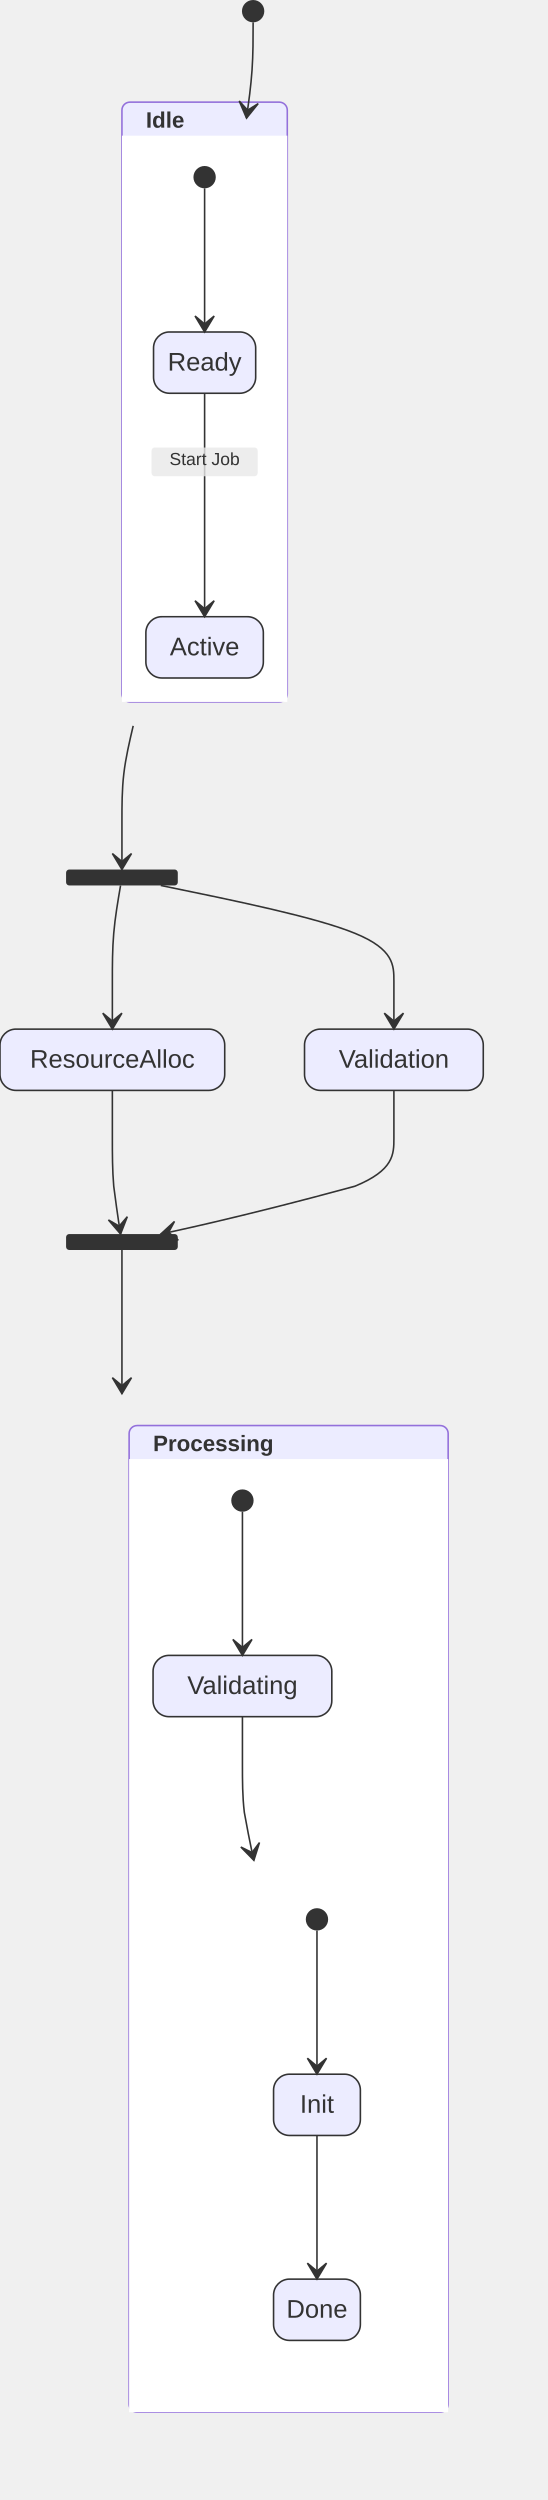
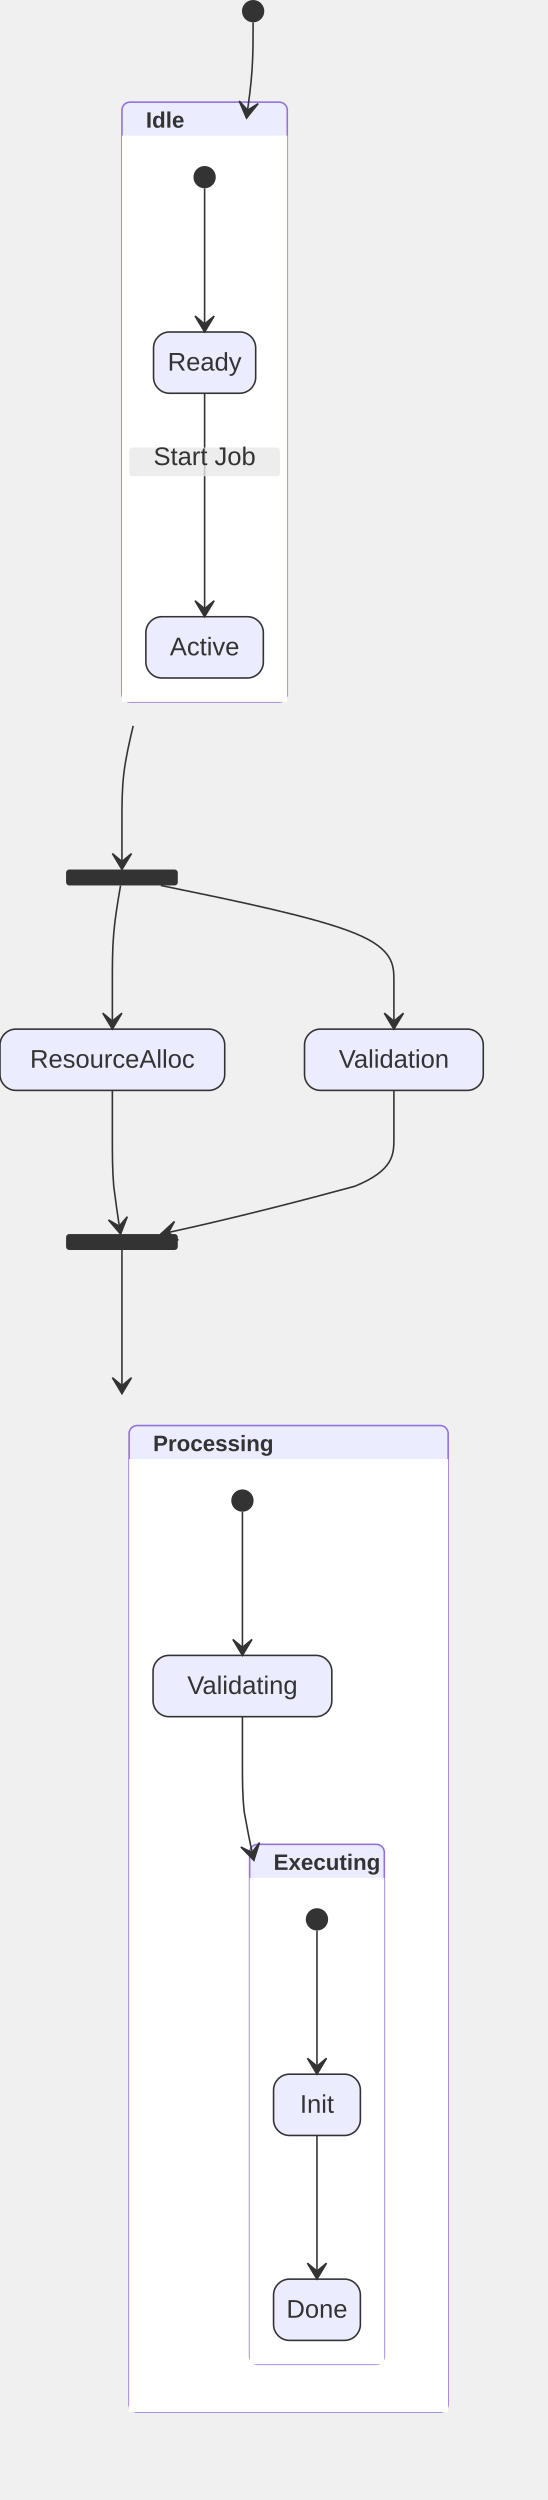
<svg xmlns="http://www.w3.org/2000/svg" width="342.8" height="1566.4" viewBox="0 0 342.8 1566.4" class="mermaid">
  <style>

.mermaid {
  font-family: trebuchet ms, verdana, arial, sans-serif;
  font-size: 16px;
}

.node rect,
.node polygon,
.node circle,
.node ellipse,
.node path {
  fill: #ECECFF;
  stroke: #9370DB;
  stroke-width: 1px;
}

.node line {
  stroke: #9370DB;
  stroke-width: 1px;
}

.node .label {
  fill: #333333;
}

.node text {
  fill: #333333;
  font-family: trebuchet ms, verdana, arial, sans-serif;
  font-size: 16px;
}

.edge-path {
  fill: none;
  stroke: #333333;
  stroke-width: 1px;
}

.edge-label {
  fill: #333333;
  font-family: trebuchet ms, verdana, arial, sans-serif;
}

.edge-label-bg {
  fill: rgba(232, 232, 232, 0.8);
}

.subgraph {
  fill: #ffffde;
  stroke: #aaaa33;
  stroke-width: 1px;
}

.subgraph-title {
  fill: #333333;
  font-weight: bold;
}

.cluster rect {
  fill: #ffffde;
  stroke: #aaaa33;
  stroke-width: 1px;
  rx: 5px;
  ry: 5px;
}

.cluster-label {
  fill: #333333;
  font-family: trebuchet ms, verdana, arial, sans-serif;
  font-size: 16px;
  font-weight: bold;
}

marker path {
  fill: #333333;
  stroke: #333333;
}


.state-title {
  fill: #333333;
}

.state-box {
  fill: #ECECFF;
  stroke: #333333;
}

.state-label {
  fill: #333333;
}

.state-description {
  fill: #666666;
}

.state-start {
  fill: #333333;
}

.state-end-outer {
  fill: #9370DB;
  stroke: white;
  stroke-width: 1.5;
}

.state-end-inner {
  fill: white;
}

.state-fork-join {
  fill: #333333;
}

.state-choice {
  fill: #ECECFF;
  stroke: #333333;
}

.state-divider {
  stroke: #333333;
  stroke-dasharray: 5, 5;
}

.transition-path {
  stroke: #333333;
  fill: none;
}

.transition-label {
  fill: #333333;
}

.transition-label-bg {
  fill: rgba(232, 232, 232, 0.8);
  stroke: none;
}

.note-box {
  fill: #FFFFCC;
  stroke: #333333;
}

.note-text {
  fill: #333333;
}

.state-composite-outer {
  fill: #ECECFF;
  stroke: #9370DB;
  stroke-width: 1px;
}

.state-composite-inner {
  fill: white;
  stroke: none;
}

.state-composite-label {
  fill: #333333;
  font-weight: bold;
}

  </style>
  <defs>
    <marker id="arrow" viewBox="0 0 20 14" refX="19" refY="7" markerWidth="20" markerHeight="14" orient="auto" markerUnits="userSpaceOnUse">
-       <path d="M 19,7 L9,13 L14,7 L9,1 Z" stroke="#333333" fill="#333333" stroke-width="1" />
+       <path d="M 19,7 L9,13 L14,7 L9,1 Z" stroke="#333333" stroke-width="1" fill="#333333" />
    </marker>
  </defs>
  <g class="root">
    <g class="clusters">

    </g>
    <g class="edgePaths">

    </g>
    <g class="edgeLabels">

    </g>
    <g class="nodes">

    </g>
+     <g class="composite-state" id="composite-Processing">
+       <rect x="80.9" y="893.2" width="199.9" height="618.2" rx="5" ry="5" class="state-composite-outer" />
+       <rect x="80.9" y="914.2" width="199.9" height="597.2" rx="0" ry="0" class="state-composite-inner" />
+       <text x="95.9" y="909.2" class="state-composite-label" font-size="14">Processing</text>
+     </g>
    <g class="composite-state" id="composite-Executing">
      <rect x="156.4" y="1155.6" width="84.4" height="325.8" rx="5" ry="5" class="state-composite-outer" />
      <rect x="156.4" y="1176.6" width="84.4" height="304.8" rx="0" ry="0" class="state-composite-inner" />
      <text x="171.4" y="1171.6" class="state-composite-label" font-size="14">Executing</text>
    </g>
-     <g class="composite-state" id="composite-Processing">
-       <rect x="80.9" y="893.2" width="199.9" height="618.2" rx="5" ry="5" class="state-composite-outer" />
-       <rect x="80.9" y="914.2" width="199.9" height="597.2" rx="0" ry="0" class="state-composite-inner" />
-       <text x="95.9" y="909.2" class="state-composite-label" font-size="14">Processing</text>
-     </g>
    <g class="composite-state" id="composite-Idle">
      <rect x="76.4" y="64" width="103.6" height="375.8" rx="5" ry="5" class="state-composite-outer" />
      <rect x="76.4" y="85" width="103.6" height="354.8" rx="0" ry="0" class="state-composite-inner" />
      <text x="91.4" y="80" class="state-composite-label" font-size="14">Idle</text>
    </g>
    <g class="state-node" id="state-Active">
-       <rect x="91.4" y="386.4" width="73.6" height="38.4" rx="10" ry="10" class="state-box" stroke-width="1" stroke="#333333" fill="#ECECFF" />
-       <text x="128.2" y="410.6" class="state-label" text-anchor="middle" font-size="16">Active</text>
+       <rect x="91.4" y="386.4" width="73.6" height="38.4" rx="10" ry="10" class="state-box" stroke="#333333" fill="#ECECFF" stroke-width="1" />
+       <text x="128.2" y="410.6" class="state-label" font-size="16" text-anchor="middle">Active</text>
    </g>
    <g class="state-node" id="state-Done">
      <rect x="171.4" y="1428" width="54.4" height="38.4" rx="10" ry="10" class="state-box" fill="#ECECFF" stroke="#333333" stroke-width="1" />
      <text x="198.6" y="1452.2" class="state-label" text-anchor="middle" font-size="16">Done</text>
    </g>
    <g class="state-node" id="state-Init">
      <rect x="171.4" y="1299.6" width="54.4" height="38.4" rx="10" ry="10" class="state-box" fill="#ECECFF" stroke="#333333" stroke-width="1" />
      <text x="198.6" y="1323.8" class="state-label" font-size="16" text-anchor="middle">Init</text>
    </g>
    <g class="state-node" id="state-Ready">
-       <rect x="96.2" y="208" width="64" height="38.4" rx="10" ry="10" class="state-box" stroke-width="1" fill="#ECECFF" stroke="#333333" />
+       <rect x="96.2" y="208" width="64" height="38.4" rx="10" ry="10" class="state-box" fill="#ECECFF" stroke="#333333" stroke-width="1" />
      <text x="128.2" y="232.2" class="state-label" text-anchor="middle" font-size="16">Ready</text>
    </g>
    <g class="state-node" id="state-ResourceAlloc">
-       <rect x="0" y="644.8" width="140.8" height="38.4" rx="10" ry="10" class="state-box" stroke-width="1" stroke="#333333" fill="#ECECFF" />
+       <rect x="0" y="644.8" width="140.8" height="38.4" rx="10" ry="10" class="state-box" fill="#ECECFF" stroke="#333333" stroke-width="1" />
      <text x="70.4" y="669" class="state-label" text-anchor="middle" font-size="16">ResourceAlloc</text>
    </g>
    <g class="state-node" id="state-Validating">
-       <rect x="95.9" y="1037.2" width="112" height="38.4" rx="10" ry="10" class="state-box" fill="#ECECFF" stroke-width="1" stroke="#333333" />
+       <rect x="95.9" y="1037.2" width="112" height="38.4" rx="10" ry="10" class="state-box" stroke="#333333" fill="#ECECFF" stroke-width="1" />
      <text x="151.9" y="1061.4" class="state-label" text-anchor="middle" font-size="16">Validating</text>
    </g>
    <g class="state-node" id="state-Validation">
-       <rect x="190.8" y="644.8" width="112" height="38.4" rx="10" ry="10" class="state-box" stroke="#333333" stroke-width="1" fill="#ECECFF" />
-       <text x="246.8" y="669" class="state-label" text-anchor="middle" font-size="16">Validation</text>
+       <rect x="190.8" y="644.8" width="112" height="38.4" rx="10" ry="10" class="state-box" stroke="#333333" fill="#ECECFF" stroke-width="1" />
+       <text x="246.8" y="669" class="state-label" font-size="16" text-anchor="middle">Validation</text>
    </g>
    <g class="state-node" id="state-[*]_start_0">
      <circle cx="158.6" cy="7" r="7" class="state-start" fill="#333333" />
    </g>
    <g class="state-node" id="state-[*]_start_1">
      <circle cx="128.2" cy="111" r="7" class="state-start" fill="#333333" />
    </g>
    <g class="state-node" id="state-[*]_start_2">
      <circle cx="151.9" cy="940.2" r="7" class="state-start" fill="#333333" />
    </g>
    <g class="state-node" id="state-[*]_start_3">
      <circle cx="198.6" cy="1202.6" r="7" class="state-start" fill="#333333" />
    </g>
    <g class="state-node" id="state-fork_state">
      <rect x="41.4" y="544.8" width="70" height="10" rx="2" ry="2" class="state-fork-join" fill="#333333" />
    </g>
    <g class="state-node" id="state-join_state">
      <rect x="41.4" y="773.2" width="70" height="10" rx="2" ry="2" class="state-fork-join" fill="#333333" />
    </g>
    <g class="transition">
-       <path d="M 158.60 14.00 C 158.60 24.00, 158.60 34.00, 157.91 44.00 C 157.22 54.00, 155.84 64.00, 154.46 74.00" class="transition-path" stroke="#333333" marker-end="url(#arrow)" fill="none" stroke-width="1" />
-     </g>
-     <g class="transition">
-       <path d="M 128.20 118.00 C 128.20 128.00, 128.20 138.00, 128.20 148.00 C 128.20 158.00, 128.20 168.00, 128.20 178.00 C 128.20 198.00, 128.20 208.00, 128.20 208.00" class="transition-path" marker-end="url(#arrow)" fill="none" stroke-width="1" stroke="#333333" />
-     </g>
-     <g class="transition">
-       <path d="M 128.20 246.40 C 128.20 256.40, 128.20 266.40, 128.20 278.07 C 128.20 289.73, 128.20 303.07, 128.20 316.40 C 128.20 329.73, 128.20 343.07, 128.20 354.73 C 128.20 376.40, 128.20 386.40, 128.20 386.40" class="transition-path" fill="none" stroke="#333333" marker-end="url(#arrow)" stroke-width="1" />
-       <rect x="94.95" y="280.4" width="66.5" height="18" rx="2" ry="2" class="transition-label-bg" />
-       <text x="128.2" y="291.4" class="transition-label" text-anchor="middle" font-size="11">Start Job</text>
-     </g>
-     <g class="transition">
-       <path d="M 83.45 454.80 C 81.10 464.80, 78.75 474.80, 77.58 484.80 C 76.40 494.80, 76.40 504.80, 76.40 514.80 C 76.40 534.80, 76.40 544.80, 76.40 544.80" class="transition-path" stroke="#333333" marker-end="url(#arrow)" stroke-width="1" fill="none" />
-     </g>
-     <g class="transition">
-       <path d="M 100.74 554.80 C 149.43 564.80, 198.11 574.80, 222.46 584.80 C 246.80 594.80, 246.80 604.80, 246.80 614.80 C 246.80 634.80, 246.80 644.80, 246.80 644.80" class="transition-path" stroke="#333333" marker-end="url(#arrow)" stroke-width="1" fill="none" />
-     </g>
-     <g class="transition">
-       <path d="M 75.54 554.80 C 73.83 564.80, 72.11 574.80, 71.26 584.80 C 70.40 594.80, 70.40 604.80, 70.40 614.80 C 70.40 634.80, 70.40 644.80, 70.40 644.80" class="transition-path" marker-end="url(#arrow)" stroke="#333333" stroke-width="1" fill="none" />
-     </g>
-     <g class="transition">
-       <path d="M 246.80 683.20 C 246.80 693.20, 246.80 703.20, 246.80 713.20 C 246.80 723.20, 246.80 733.20, 222.46 743.20 C 149.43 763.20, 100.74 773.20, 100.74 773.20" class="transition-path" fill="none" stroke="#333333" stroke-width="1" marker-end="url(#arrow)" />
-     </g>
-     <g class="transition">
-       <path d="M 70.40 683.20 C 70.40 693.20, 70.40 703.20, 70.40 713.20 C 70.40 723.20, 70.40 733.20, 71.26 743.20 C 73.83 763.20, 75.54 773.20, 75.54 773.20" class="transition-path" stroke="#333333" stroke-width="1" marker-end="url(#arrow)" fill="none" />
-     </g>
-     <g class="transition">
-       <path d="M 76.40 783.20 C 76.40 793.20, 76.40 803.20, 76.40 813.20 C 76.40 823.20, 76.40 833.20, 76.40 843.20 C 76.40 863.20, 76.40 873.20, 76.40 873.20" class="transition-path" stroke="#333333" marker-end="url(#arrow)" stroke-width="1" fill="none" />
-     </g>
-     <g class="transition">
-       <path d="M 151.90 947.20 C 151.90 957.20, 151.90 967.20, 151.90 977.20 C 151.90 987.20, 151.90 997.20, 151.90 1007.20 C 151.90 1027.20, 151.90 1037.20, 151.90 1037.20" class="transition-path" fill="none" stroke-width="1" stroke="#333333" marker-end="url(#arrow)" />
-     </g>
-     <g class="transition">
-       <path d="M 151.90 1075.60 C 151.90 1085.60, 151.90 1095.60, 151.90 1105.60 C 151.90 1115.60, 151.90 1125.60, 153.09 1135.60 C 156.68 1155.60, 159.07 1165.60, 159.07 1165.60" class="transition-path" stroke="#333333" marker-end="url(#arrow)" stroke-width="1" fill="none" />
-     </g>
-     <g class="transition">
-       <path d="M 198.60 1209.60 C 198.60 1219.60, 198.60 1229.60, 198.60 1239.60 C 198.60 1249.60, 198.60 1259.60, 198.60 1269.60 C 198.60 1289.60, 198.60 1299.60, 198.60 1299.60" class="transition-path" stroke="#333333" stroke-width="1" fill="none" marker-end="url(#arrow)" />
-     </g>
-     <g class="transition">
-       <path d="M 198.60 1338.00 C 198.60 1348.00, 198.60 1358.00, 198.60 1368.00 C 198.60 1378.00, 198.60 1388.00, 198.60 1398.00 C 198.60 1418.00, 198.60 1428.00, 198.60 1428.00" class="transition-path" stroke="#333333" marker-end="url(#arrow)" fill="none" stroke-width="1" />
+       <path d="M 158.60 14.00 C 158.60 24.00, 158.60 34.00, 157.91 44.00 C 157.22 54.00, 155.84 64.00, 154.46 74.00" class="transition-path" fill="none" stroke-width="1" stroke="#333333" marker-end="url(#arrow)" />
+     </g>
+     <g class="transition">
+       <path d="M 128.20 118.00 C 128.20 128.00, 128.20 138.00, 128.20 148.00 C 128.20 158.00, 128.20 168.00, 128.20 178.00 C 128.20 198.00, 128.20 208.00, 128.20 208.00" class="transition-path" stroke="#333333" marker-end="url(#arrow)" stroke-width="1" fill="none" />
+     </g>
+     <g class="transition">
+       <path d="M 128.20 246.40 C 128.20 256.40, 128.20 266.40, 128.20 278.07 C 128.20 289.73, 128.20 303.07, 128.20 316.40 C 128.20 329.73, 128.20 343.07, 128.20 354.73 C 128.20 376.40, 128.20 386.40, 128.20 386.40" class="transition-path" stroke-width="1" marker-end="url(#arrow)" stroke="#333333" fill="none" />
+       <rect x="81" y="280.4" width="94.4" height="18" rx="2" ry="2" class="transition-label-bg" />
+       <text x="128.2" y="291.4" class="transition-label" text-anchor="middle" font-size="16">Start Job</text>
+     </g>
+     <g class="transition">
+       <path d="M 83.45 454.80 C 81.10 464.80, 78.75 474.80, 77.58 484.80 C 76.40 494.80, 76.40 504.80, 76.40 514.80 C 76.40 534.80, 76.40 544.80, 76.40 544.80" class="transition-path" stroke-width="1" stroke="#333333" fill="none" marker-end="url(#arrow)" />
+     </g>
+     <g class="transition">
+       <path d="M 100.74 554.80 C 149.43 564.80, 198.11 574.80, 222.46 584.80 C 246.80 594.80, 246.80 604.80, 246.80 614.80 C 246.80 634.80, 246.80 644.80, 246.80 644.80" class="transition-path" stroke-width="1" marker-end="url(#arrow)" stroke="#333333" fill="none" />
+     </g>
+     <g class="transition">
+       <path d="M 75.54 554.80 C 73.83 564.80, 72.11 574.80, 71.26 584.80 C 70.40 594.80, 70.40 604.80, 70.40 614.80 C 70.40 634.80, 70.40 644.80, 70.40 644.80" class="transition-path" stroke-width="1" fill="none" marker-end="url(#arrow)" stroke="#333333" />
+     </g>
+     <g class="transition">
+       <path d="M 246.80 683.20 C 246.80 693.20, 246.80 703.20, 246.80 713.20 C 246.80 723.20, 246.80 733.20, 222.46 743.20 C 149.43 763.20, 100.74 773.20, 100.74 773.20" class="transition-path" marker-end="url(#arrow)" fill="none" stroke-width="1" stroke="#333333" />
+     </g>
+     <g class="transition">
+       <path d="M 70.40 683.20 C 70.40 693.20, 70.40 703.20, 70.40 713.20 C 70.40 723.20, 70.40 733.20, 71.26 743.20 C 73.83 763.20, 75.54 773.20, 75.54 773.20" class="transition-path" marker-end="url(#arrow)" stroke="#333333" stroke-width="1" fill="none" />
+     </g>
+     <g class="transition">
+       <path d="M 76.40 783.20 C 76.40 793.20, 76.40 803.20, 76.40 813.20 C 76.40 823.20, 76.40 833.20, 76.40 843.20 C 76.40 863.20, 76.40 873.20, 76.40 873.20" class="transition-path" stroke="#333333" stroke-width="1" fill="none" marker-end="url(#arrow)" />
+     </g>
+     <g class="transition">
+       <path d="M 151.90 947.20 C 151.90 957.20, 151.90 967.20, 151.90 977.20 C 151.90 987.20, 151.90 997.20, 151.90 1007.20 C 151.90 1027.20, 151.90 1037.20, 151.90 1037.20" class="transition-path" stroke="#333333" stroke-width="1" fill="none" marker-end="url(#arrow)" />
+     </g>
+     <g class="transition">
+       <path d="M 151.90 1075.60 C 151.90 1085.60, 151.90 1095.60, 151.90 1105.60 C 151.90 1115.60, 151.90 1125.60, 153.09 1135.60 C 156.68 1155.60, 159.07 1165.60, 159.07 1165.60" class="transition-path" marker-end="url(#arrow)" stroke-width="1" stroke="#333333" fill="none" />
+     </g>
+     <g class="transition">
+       <path d="M 198.60 1209.60 C 198.60 1219.60, 198.60 1229.60, 198.60 1239.60 C 198.60 1249.60, 198.60 1259.60, 198.60 1269.60 C 198.60 1289.60, 198.60 1299.60, 198.60 1299.60" class="transition-path" fill="none" stroke="#333333" stroke-width="1" marker-end="url(#arrow)" />
+     </g>
+     <g class="transition">
+       <path d="M 198.60 1338.00 C 198.60 1348.00, 198.60 1358.00, 198.60 1368.00 C 198.60 1378.00, 198.60 1388.00, 198.60 1398.00 C 198.60 1418.00, 198.60 1428.00, 198.60 1428.00" class="transition-path" marker-end="url(#arrow)" stroke="#333333" stroke-width="1" fill="none" />
    </g>
  </g>
</svg>
